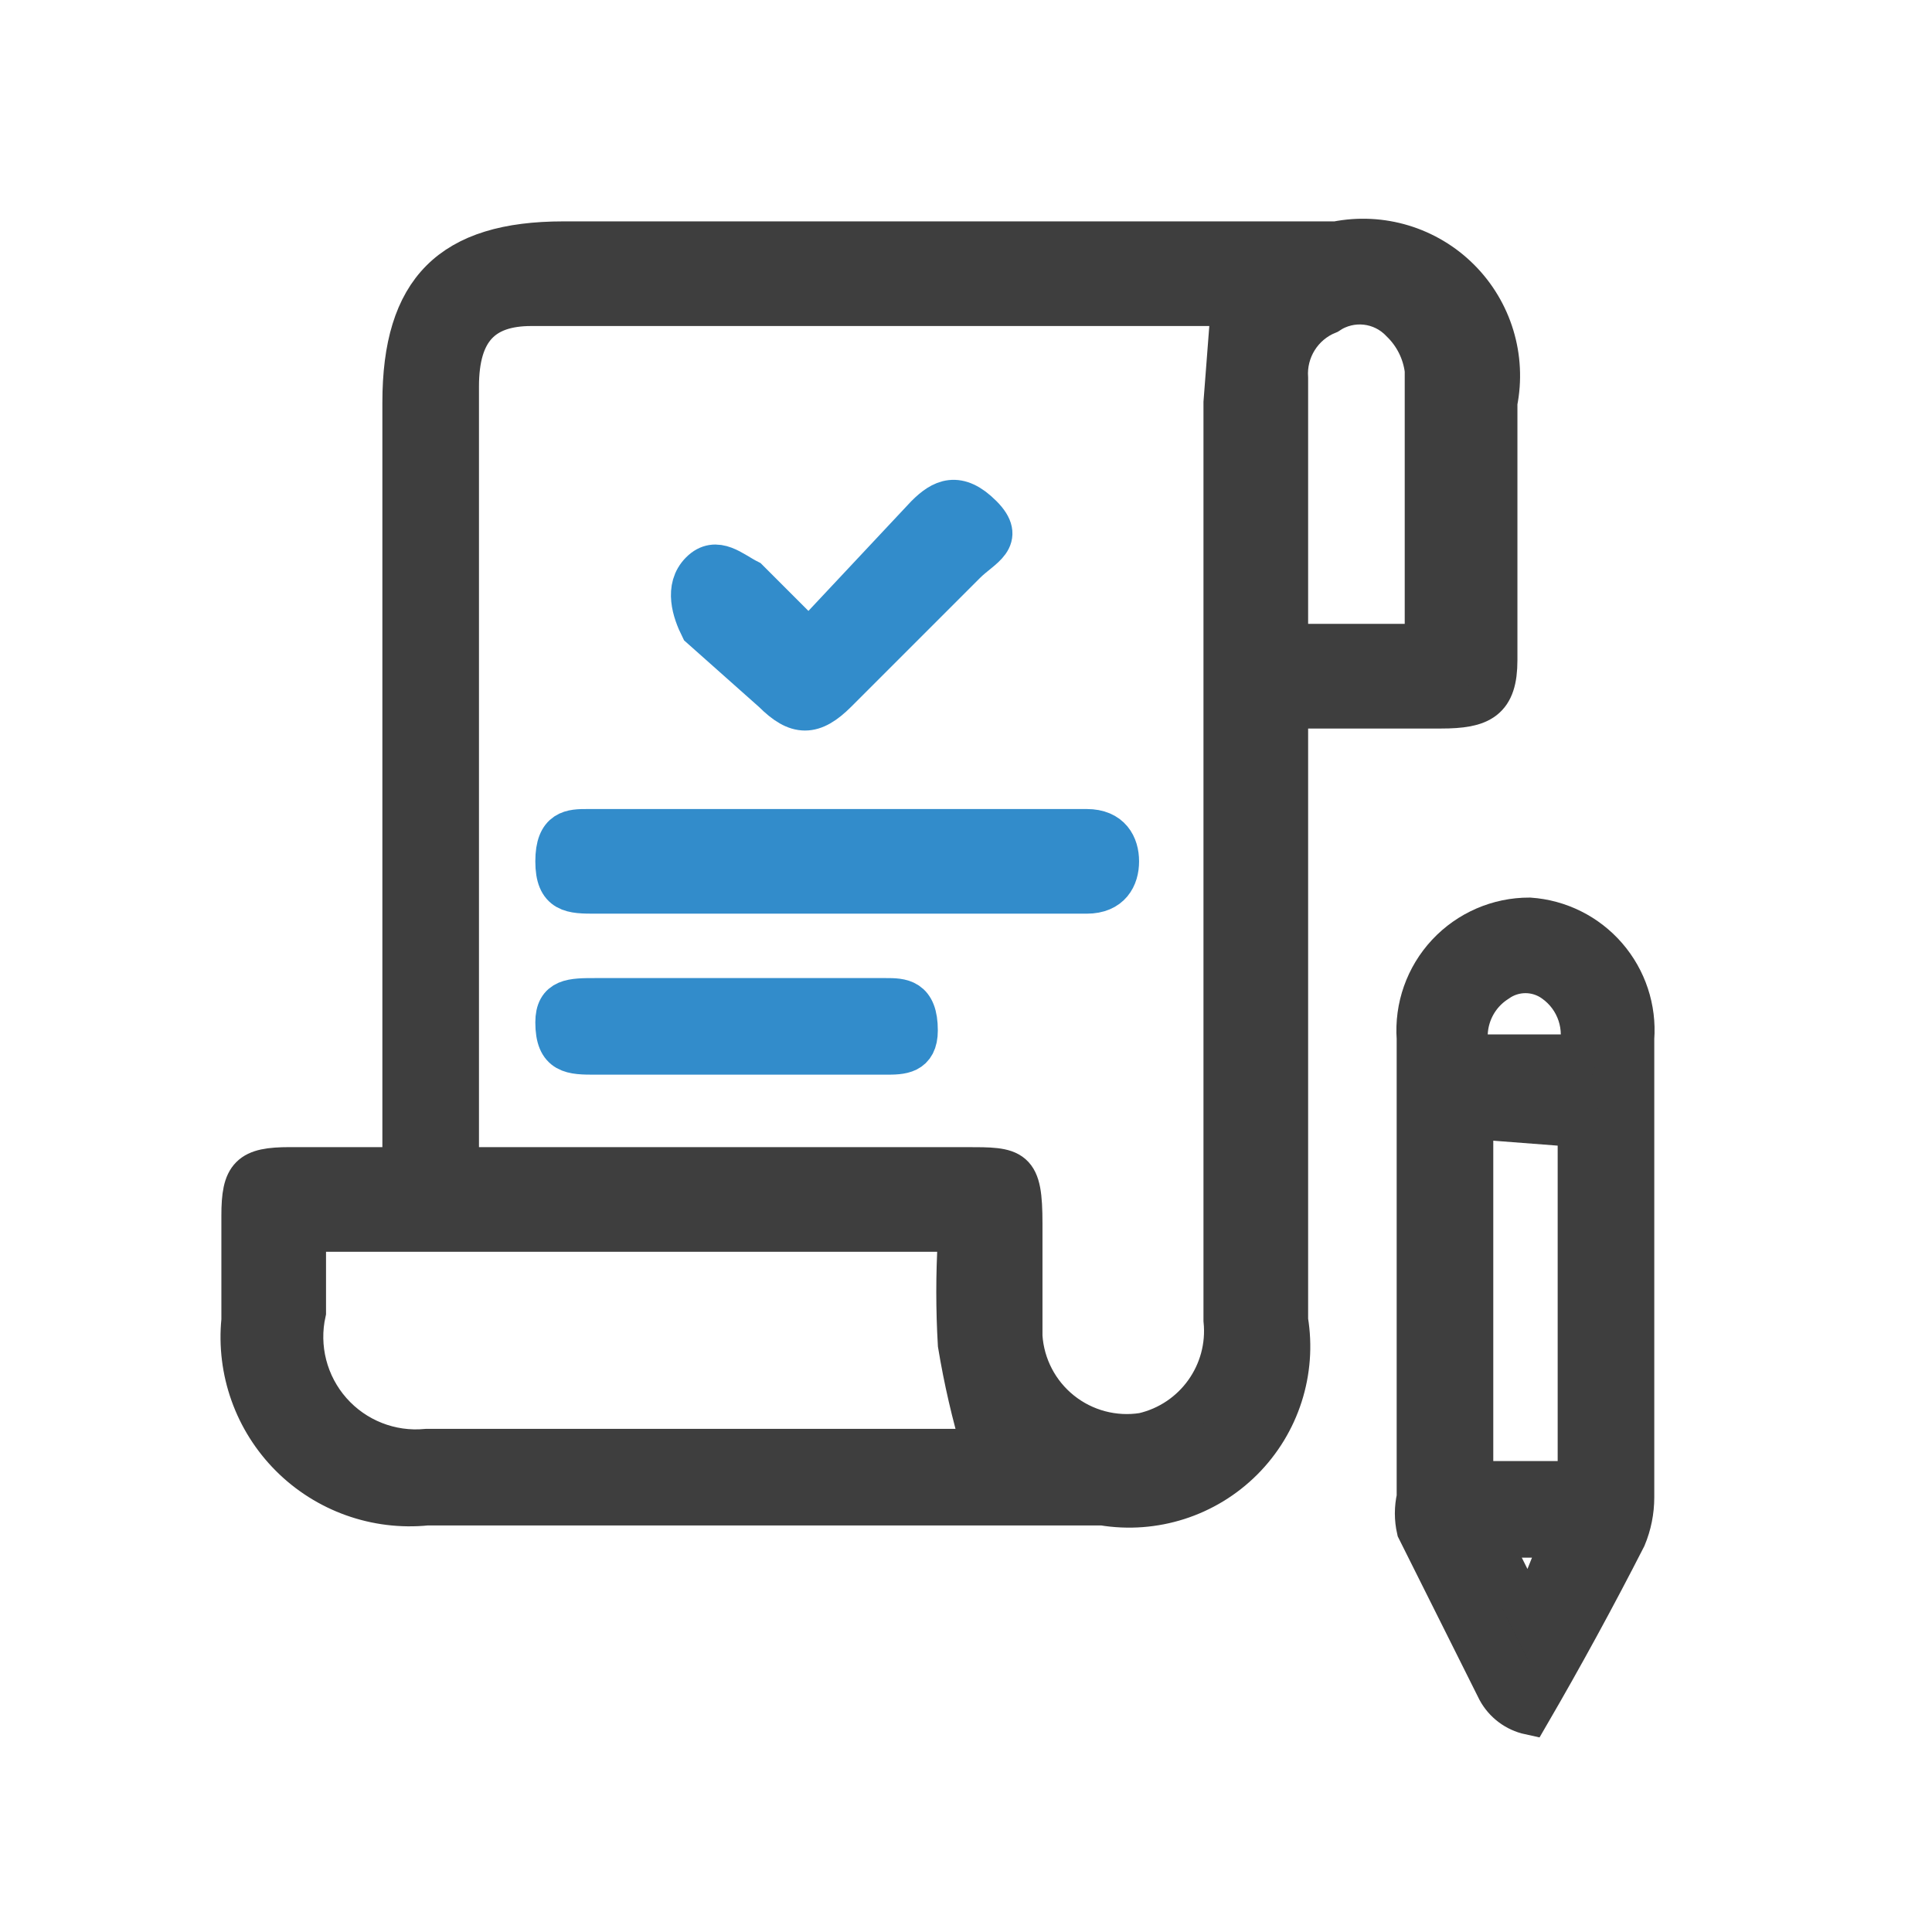
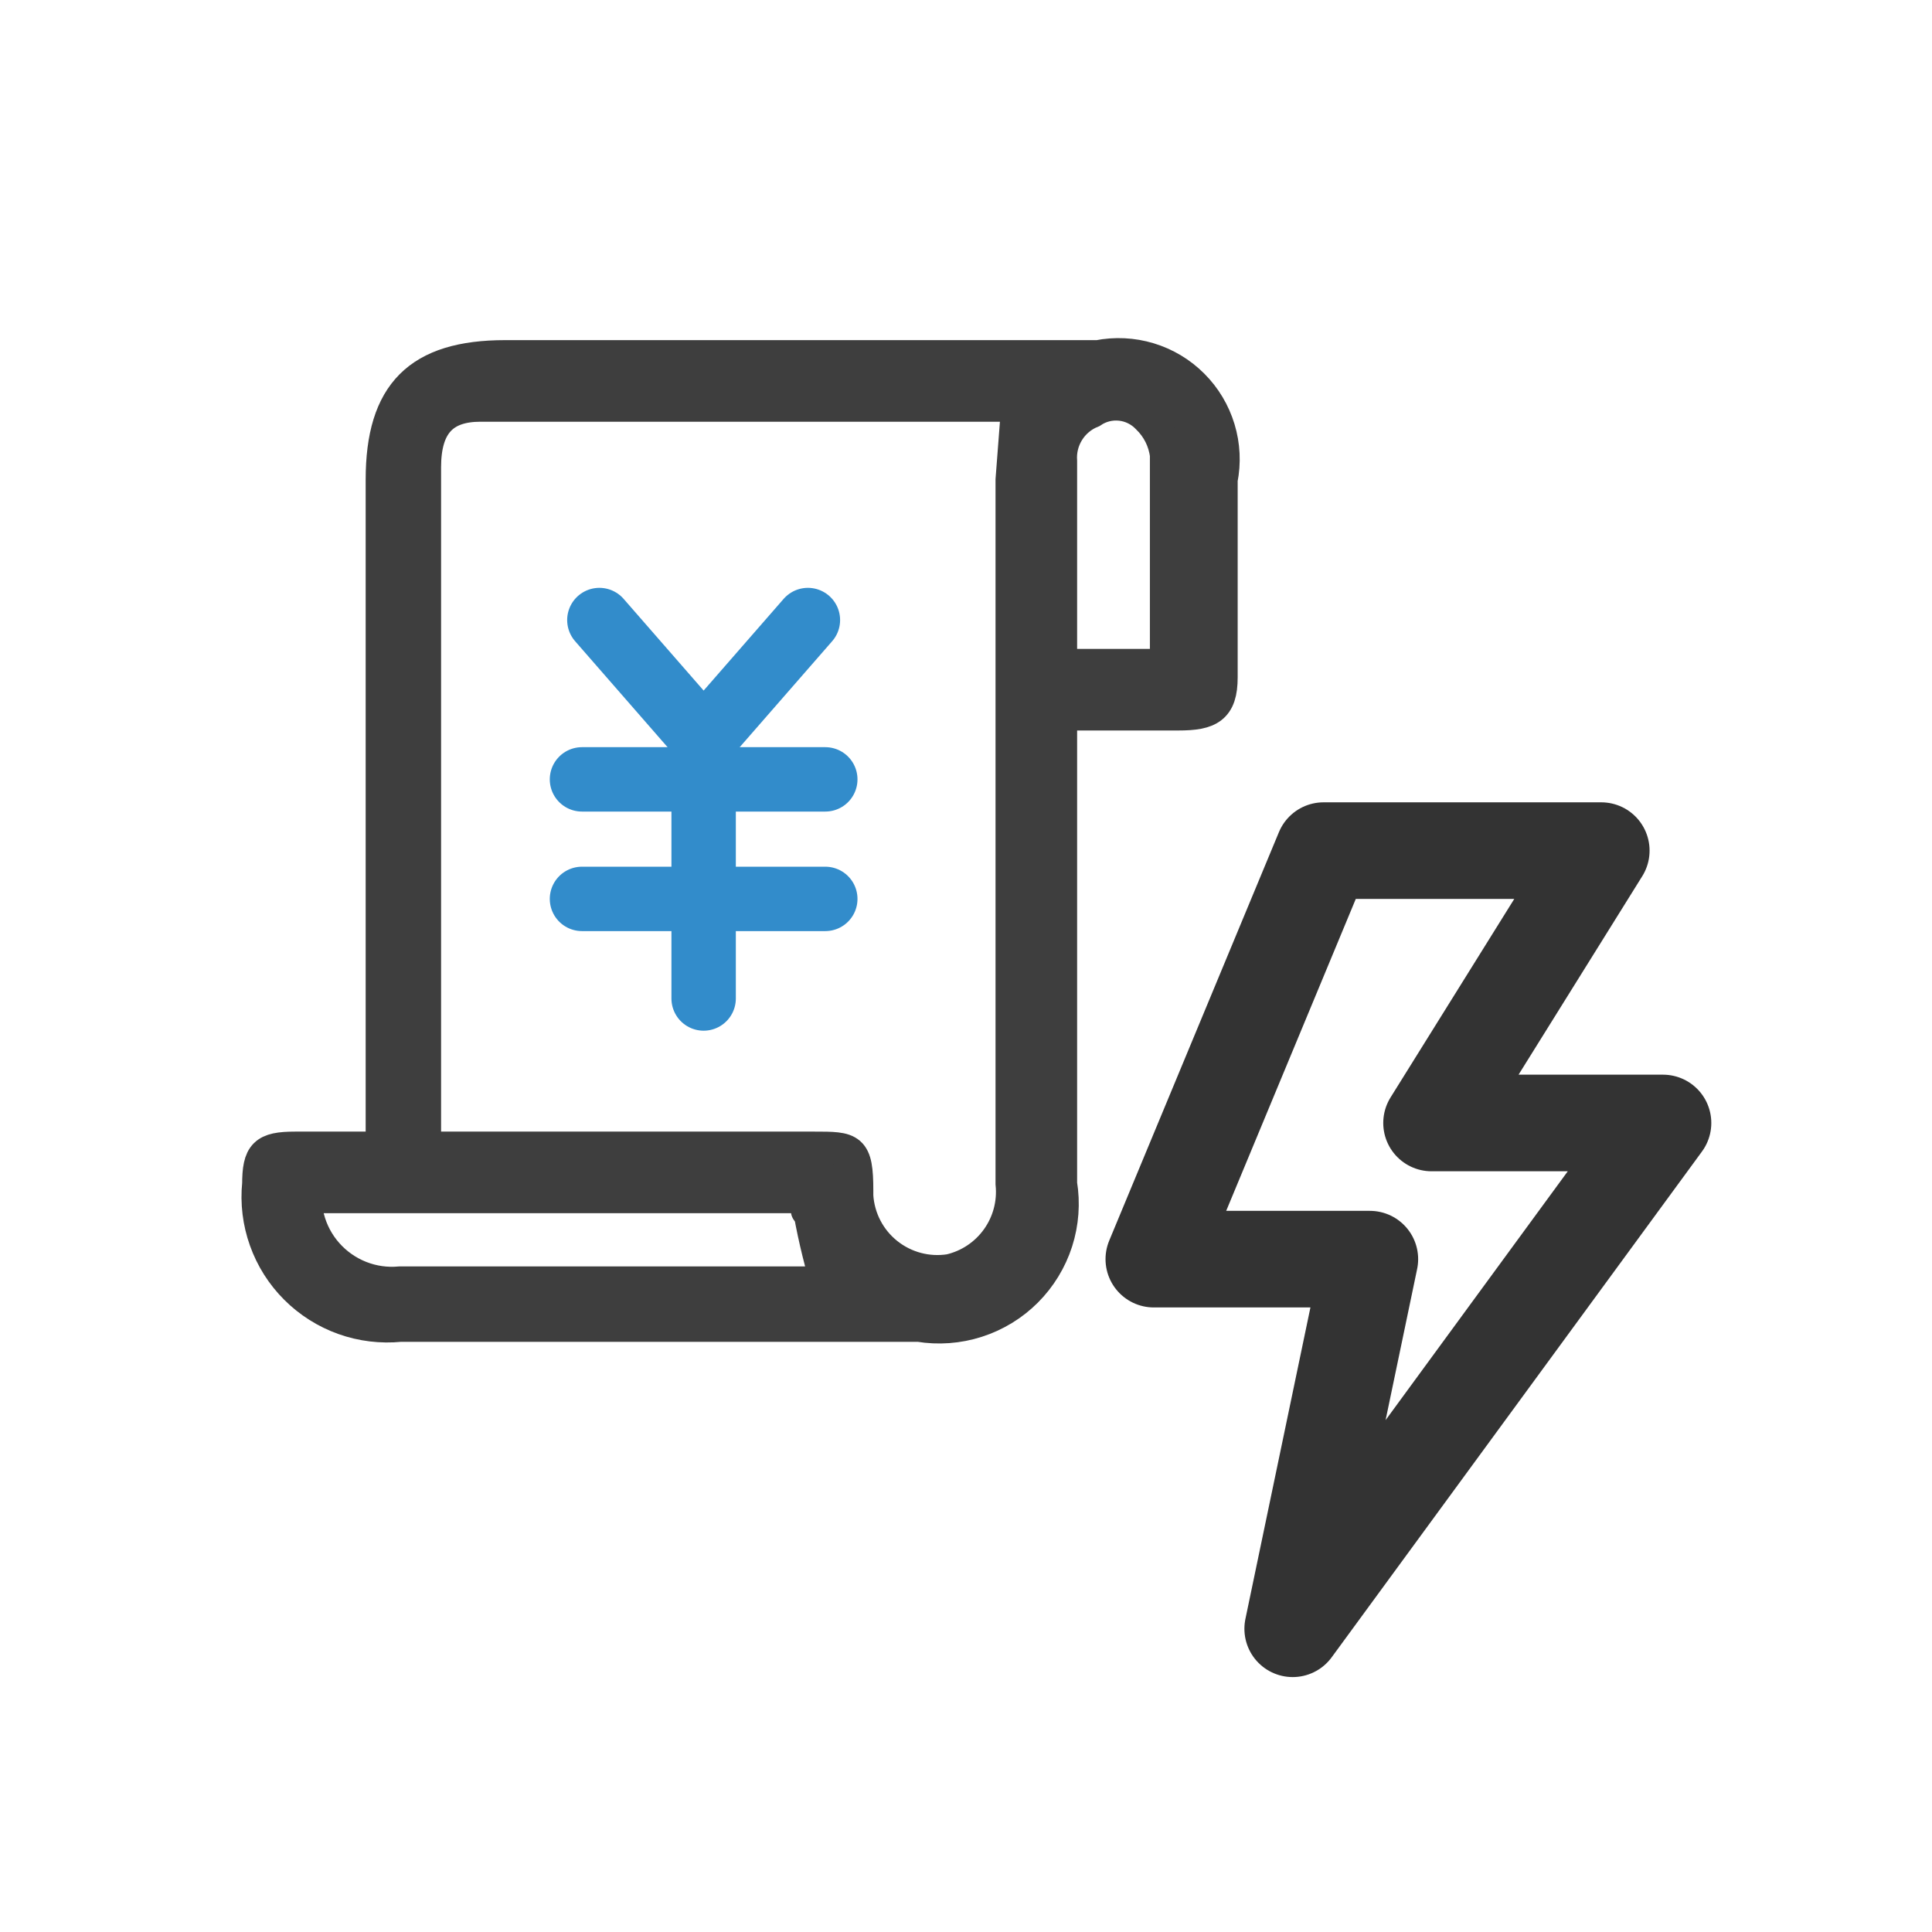
- <svg xmlns="http://www.w3.org/2000/svg" width="24" height="24">
-   <g stroke-width=".5">
-     <path d="M16 8.8v7.6a2 2 0 01-2.3 2.3H5.3A2.1 2.1 0 013 16.4v-1.3c0-.5.1-.6.6-.6H5V5c0-1.4.6-2 2-2h9.6a1.7 1.7 0 012 2v3.2c0 .5-.2.6-.7.6H16zm-.7-5a.3.3 0 000 0H6.6c-.6 0-.9.3-.9 1v9.7H12c.6 0 .7 0 .7.7v1.4a1.3 1.3 0 001.5 1.2 1.3 1.3 0 001-1.4V5l.1-1.3zM12 15.3H3.8v1A1.4 1.4 0 005.3 18h6.9a10.5 10.5 0 01-.3-1.3 11.1 11.1 0 010-1.3zM17.7 8V4.6a1 1 0 00-.3-.6.7.7 0 00-.9-.1.8.8 0 00-.5.8V8zM17.6 15.7v-2.8a1.4 1.4 0 011.4-1.5 1.4 1.4 0 011.3 1.5v5.7a1.3 1.3 0 01-.1.5 46.3 46.3 0 01-1.2 2.2.6.6 0 01-.4-.3l-1-2a.9.9 0 010-.4v-2.9zm.7-1.8v4.5h1.3V14zm0-.8h1.3a.8.8 0 00-.3-.9.6.6 0 00-.7 0 .8.8 0 00-.3 1zm.7 7l.4-1h-.9z" fill="#3e3e3e" stroke="#3e3e3e" />
-     <path d="M10.4 10.3h3.1c.3 0 .4.2.4.4s-.1.4-.4.4H7.4c-.3 0-.5 0-.5-.4s.2-.4.4-.4zM10 8l1.5-1.6c.2-.2.4-.3.7 0s0 .4-.2.6l-1.6 1.6c-.3.3-.5.3-.8 0l-.9-.8c-.1-.2-.2-.5 0-.7s.4 0 .6.1l.7.7zM9.2 13.1H7.4c-.3 0-.5 0-.5-.4 0-.3.2-.3.5-.3H11c.2 0 .4 0 .4.4 0 .3-.2.3-.4.3H9.2z" fill="#328ccb" stroke="#328ccb" />
-   </g>
-   <path fill="none" d="M0 0h24v24H0z" />
+ <svg xmlns="http://www.w3.org/2000/svg" width="24" height="24" viewBox="0 0 60 60" fill="none">
+   <path d="M32.951 22.186V36.761C33.05 37.362 33.005 37.979 32.819 38.56C32.632 39.141 32.31 39.668 31.879 40.1C31.448 40.531 30.92 40.853 30.339 41.039C29.759 41.226 29.142 41.271 28.54 41.172H12.431C11.837 41.231 11.237 41.158 10.675 40.958C10.113 40.757 9.602 40.434 9.18 40.012C8.757 39.59 8.434 39.079 8.234 38.517C8.033 37.955 7.96 37.355 8.02 36.761V36.794C8.02 35.835 8.212 35.643 9.171 35.643H11.856V14.899C11.856 12.214 13.006 11.063 15.691 11.063H34.101C34.628 10.958 35.172 10.985 35.685 11.14C36.199 11.296 36.666 11.575 37.045 11.955C37.425 12.334 37.704 12.801 37.86 13.315C38.016 13.829 38.042 14.372 37.937 14.899V21.035C37.937 21.994 37.553 22.186 36.594 22.186H32.951ZM31.608 12.597H14.924C13.774 12.597 13.198 13.173 13.198 14.515V35.643H25.28C26.43 35.643 26.622 35.643 26.622 36.985V37.144C26.645 37.49 26.739 37.828 26.899 38.135C27.059 38.443 27.282 38.713 27.553 38.93C27.823 39.146 28.136 39.304 28.471 39.393C28.806 39.482 29.156 39.5 29.499 39.446C30.091 39.309 30.612 38.96 30.965 38.466C31.319 37.971 31.479 37.365 31.417 36.761V14.899L31.608 12.405V12.597ZM25.28 37.177H9.554V36.569C9.462 36.983 9.468 37.413 9.574 37.824C9.679 38.235 9.88 38.615 10.161 38.933C10.442 39.251 10.794 39.498 11.188 39.654C11.583 39.81 12.009 39.87 12.431 39.829H25.663C25.419 39.011 25.227 38.178 25.088 37.336C25.039 36.506 25.039 38.199 25.088 37.369L25.28 37.177ZM36.211 20.652V14.132C36.157 13.693 35.954 13.287 35.636 12.981C35.417 12.75 35.124 12.603 34.808 12.568C34.492 12.533 34.173 12.611 33.91 12.789C33.608 12.91 33.352 13.124 33.18 13.4C33.008 13.675 32.927 13.999 32.951 14.323V20.652H36.211Z" fill="#3E3E3E" stroke="#3E3E3E" style="fill:#3E3E3E;fill:color(display-p3 0.243 0.243 0.243);fill-opacity:1;stroke:#3E3E3E;stroke:color(display-p3 0.243 0.243 0.243);stroke-opacity:1;" />
+   <path d="M18.614 19.256L21.852 22.967L25.09 19.256" stroke="#328CCB" style="stroke:#328CCB;stroke:color(display-p3 0.196 0.549 0.796);stroke-opacity:1;" stroke-width="2" stroke-linecap="round" stroke-linejoin="round" />
+   <path d="M18.074 24.204H25.63" stroke="#328CCB" style="stroke:#328CCB;stroke:color(display-p3 0.196 0.549 0.796);stroke-opacity:1;" stroke-width="2" stroke-linecap="round" stroke-linejoin="round" />
+   <path d="M18.074 27.916H25.63" stroke="#328CCB" style="stroke:#328CCB;stroke:color(display-p3 0.196 0.549 0.796);stroke-opacity:1;" stroke-width="2" stroke-linecap="round" stroke-linejoin="round" />
+   <path d="M21.852 24.204V31.009" stroke="#328CCB" style="stroke:#328CCB;stroke:color(display-p3 0.196 0.549 0.796);stroke-opacity:1;" stroke-width="2" stroke-linecap="round" stroke-linejoin="round" />
+   <path d="M41.104 26.417H49.729L44.458 34.875H51.646L40.146 50.583L42.542 39.104H35.833L41.104 26.417Z" stroke="#333333" style="stroke:#333333;stroke:color(display-p3 0.2 0.2 0.2);stroke-opacity:1;" stroke-width="3" stroke-linejoin="round" />
</svg>
